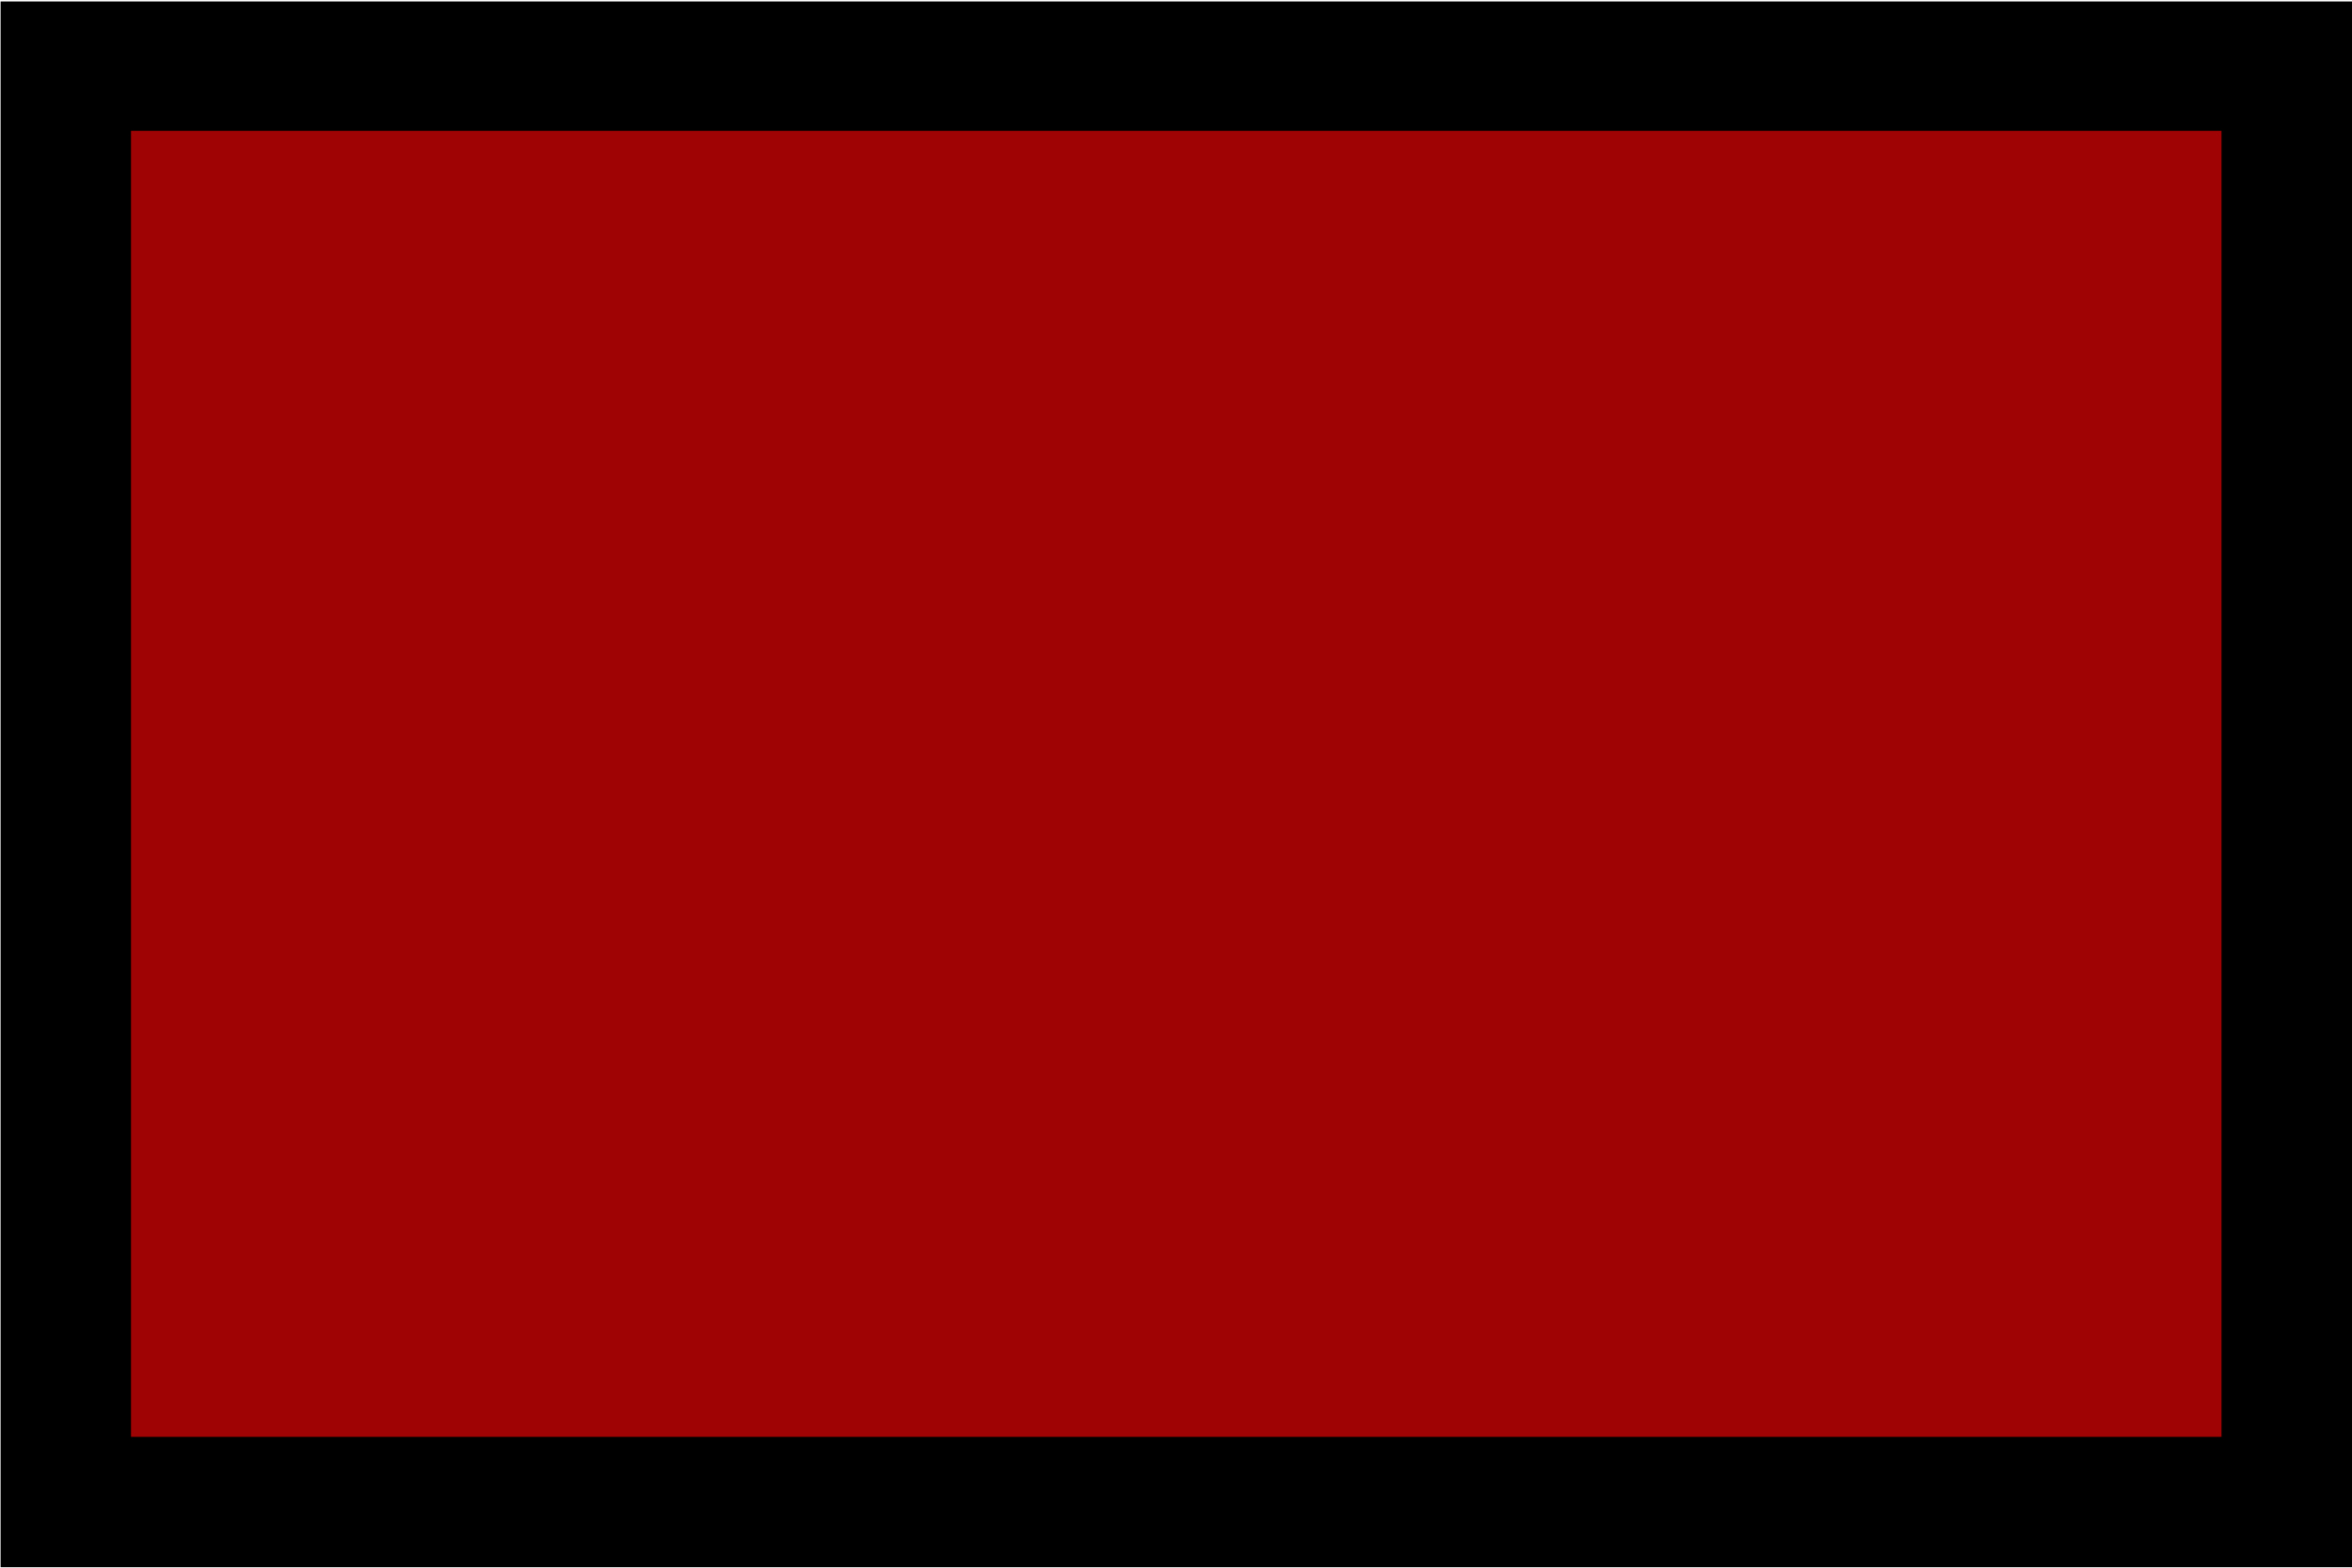
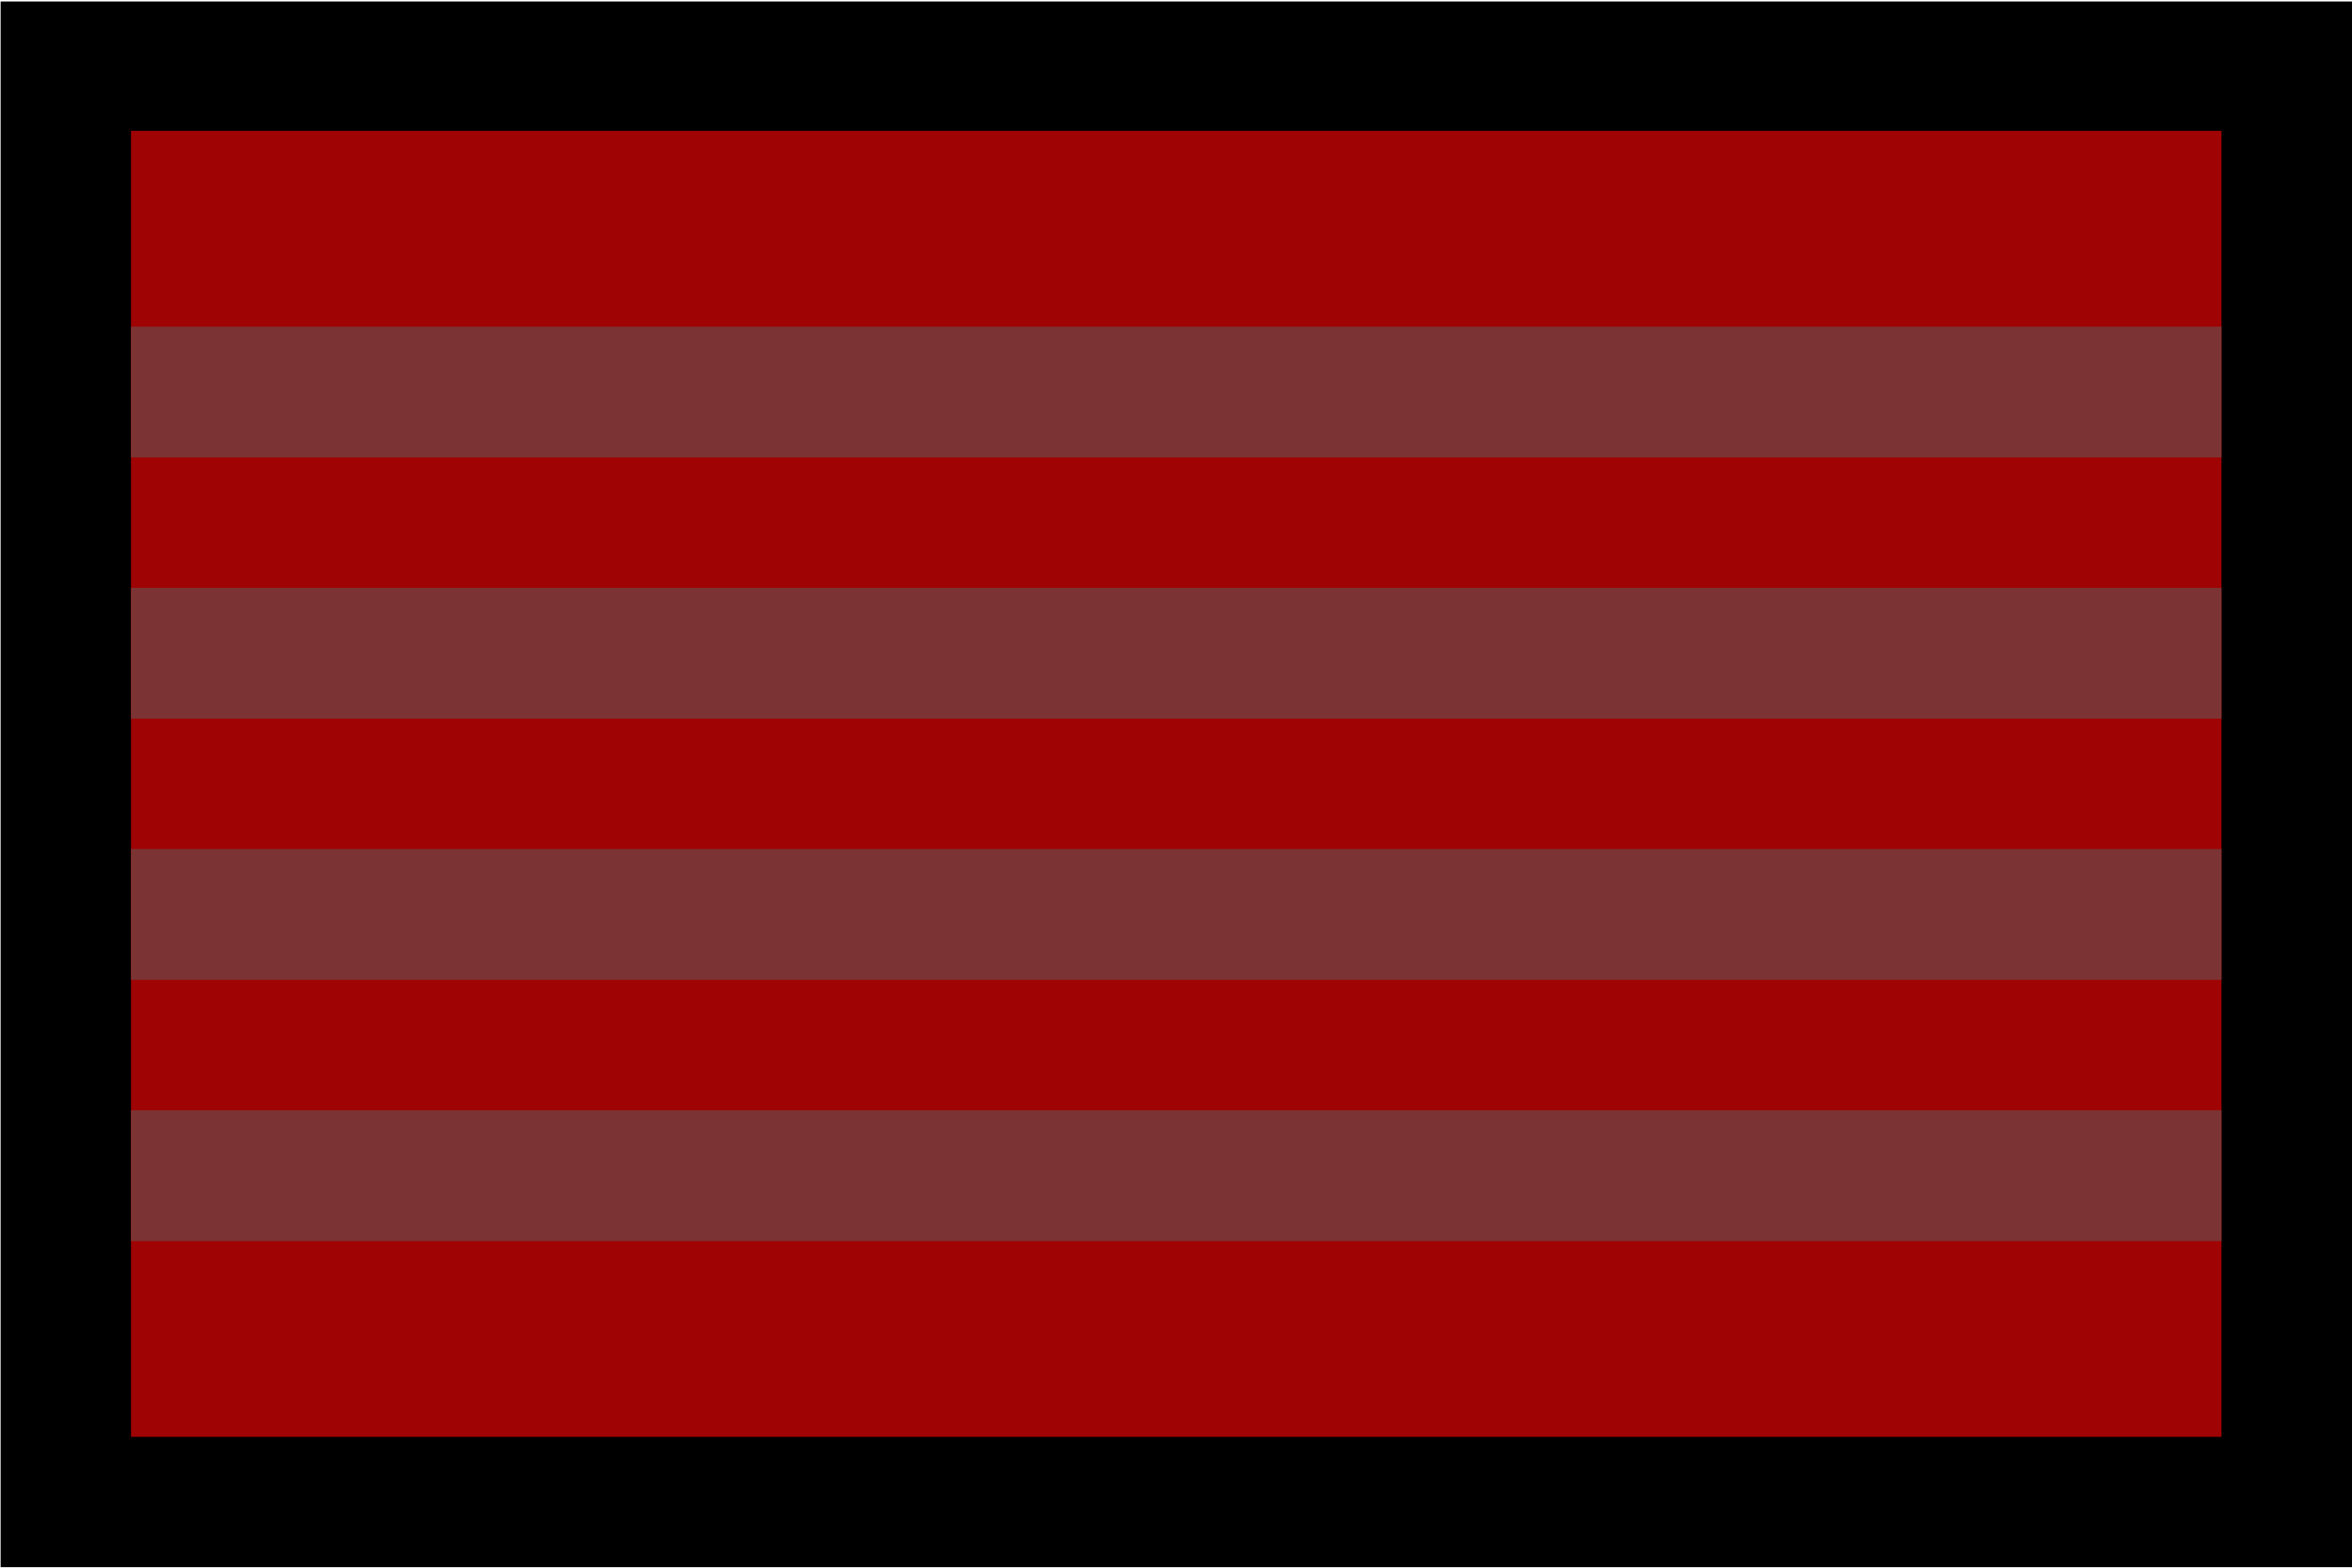
<svg xmlns="http://www.w3.org/2000/svg" width="18" height="12" viewBox="0 0 4.762 3.175" version="1.1" id="svg3728">
  <defs id="defs3722" />
  <path style="fill:#000000;fill-opacity:1;stroke:#000000;stroke-width:0.128;stroke-miterlimit:4;stroke-dasharray:none;stroke-opacity:1" d="M 0.065,0.067 H 4.699 V 3.11 H 0.065 Z" id="rect973" />
  <path style="opacity:1;fill:#a00303;fill-opacity:1;fill-rule:evenodd;stroke:none;stroke-width:0.265;stroke-linejoin:round;stroke-miterlimit:4;stroke-dasharray:none;stroke-opacity:1" d="M 0.265,0.265 H 4.498 V 2.91 H 0.265 Z" id="rect820" />
+   <path style="fill:none;fill-rule:evenodd;stroke:#7b3333;stroke-width:0.265px;stroke-linecap:butt;stroke-linejoin:miter;stroke-opacity:1" d="M 0.265,0.794 H 4.498" id="path818" />
+   <path style="fill:none;fill-rule:evenodd;stroke:#7b3333;stroke-width:0.265px;stroke-linecap:butt;stroke-linejoin:miter;stroke-opacity:1" d="M 0.265,1.323 H 4.498" id="path820" />
+   <path style="fill:none;fill-rule:evenodd;stroke:#7b3333;stroke-width:0.265px;stroke-linecap:butt;stroke-linejoin:miter;stroke-opacity:1" d="M 0.265,1.852 H 4.498" id="path822" />
+   <path style="fill:none;fill-rule:evenodd;stroke:#7b3333;stroke-width:0.265px;stroke-linecap:butt;stroke-linejoin:miter;stroke-opacity:1" d="M 0.265,2.381 H 4.498" id="path824" />
</svg>
